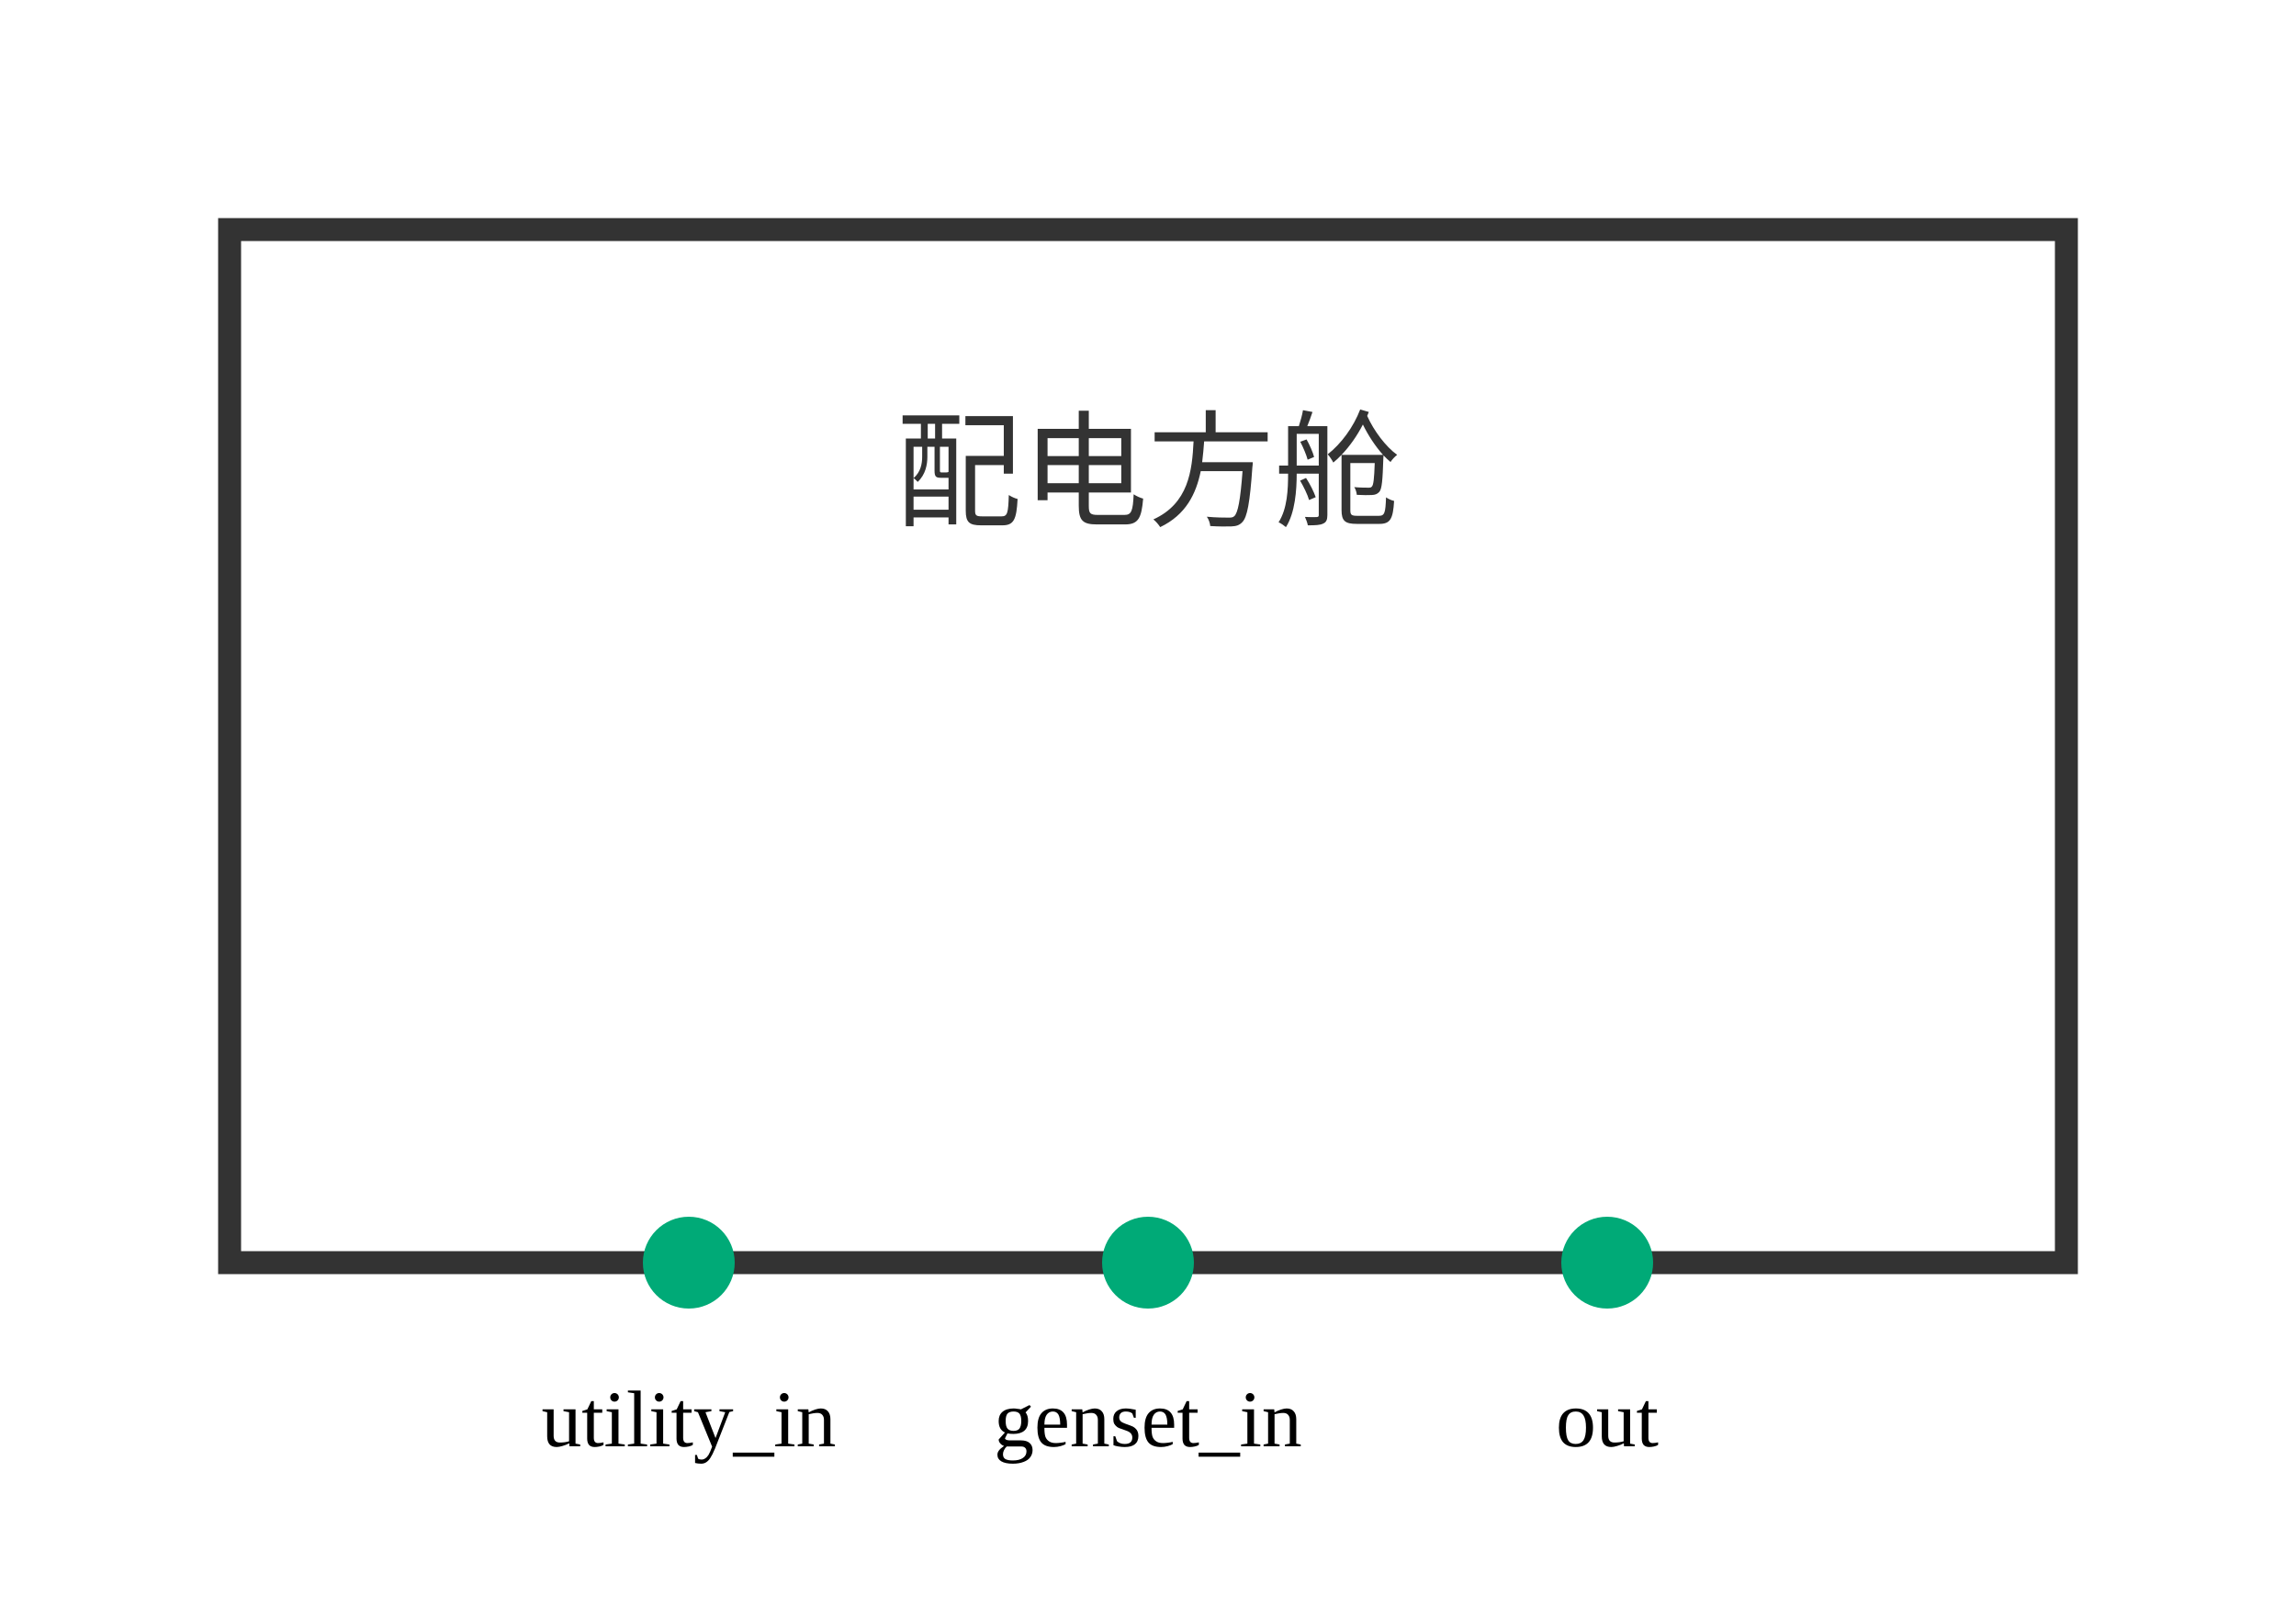
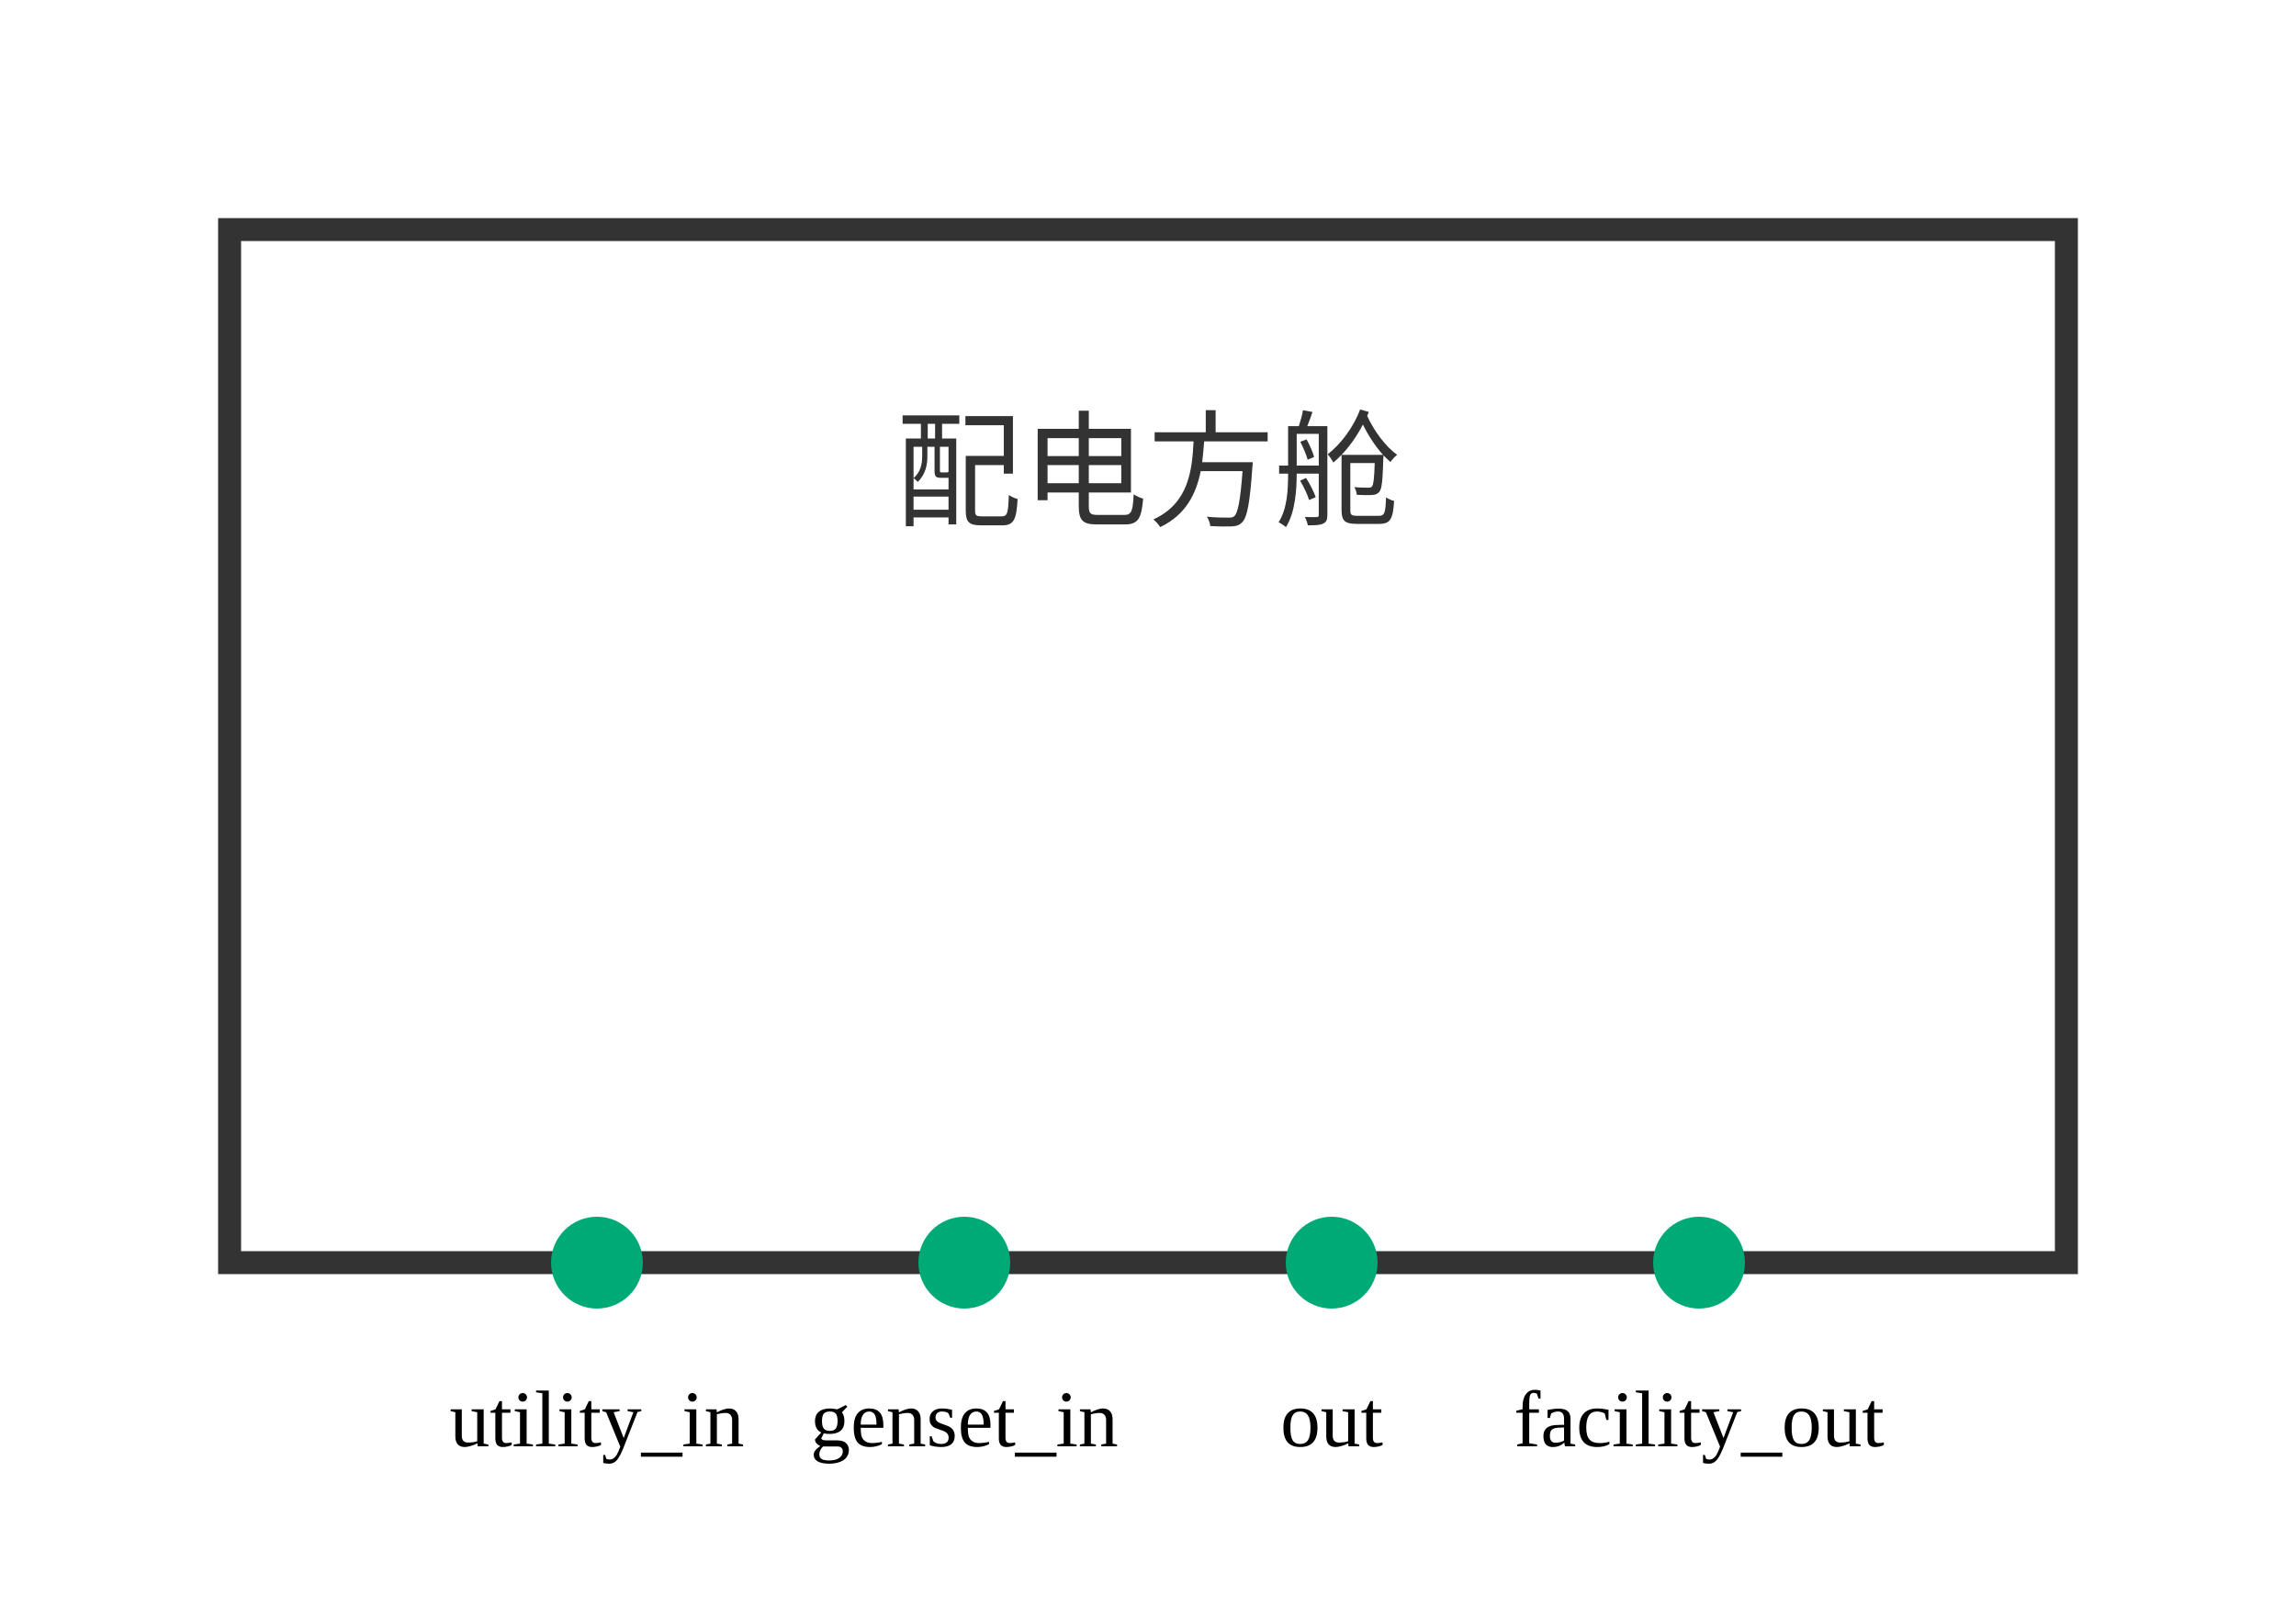
<svg xmlns="http://www.w3.org/2000/svg" width="200" height="140" viewBox="0 0 200 140">
  <rect x="20" y="20" width="160" height="90" fill="none" stroke="#333" stroke-width="2" />
  <text x="100" y="45" font-size="11" text-anchor="middle" fill="#333">配电方舱</text>
-   <circle id="port-utility_in" cx="60.0" cy="110" r="4" fill="#0a7" />
-   <text x="60.0" y="126" font-size="7" text-anchor="middle">utility_in</text>
-   <circle id="port-genset_in" cx="100.0" cy="110" r="4" fill="#0a7" />
-   <text x="100.0" y="126" font-size="7" text-anchor="middle">genset_in</text>
-   <circle id="port-out" cx="140.0" cy="110" r="4" fill="#0a7" />
-   <text x="140.0" y="126" font-size="7" text-anchor="middle">out</text>
+   <circle id="port-utility_in" cx="52.0" cy="110" r="4" fill="#0a7" />
+   <text x="52.0" y="126" font-size="7" text-anchor="middle">utility_in</text>
+   <circle id="port-genset_in" cx="84.0" cy="110" r="4" fill="#0a7" />
+   <text x="84.0" y="126" font-size="7" text-anchor="middle">genset_in</text>
+   <circle id="port-out" cx="116.0" cy="110" r="4" fill="#0a7" />
+   <text x="116.0" y="126" font-size="7" text-anchor="middle">out</text>
+   <circle id="port-facility_out" cx="148.0" cy="110" r="4" fill="#0a7" />
+   <text x="148.0" y="126" font-size="7" text-anchor="middle">facility_out</text>
</svg>
